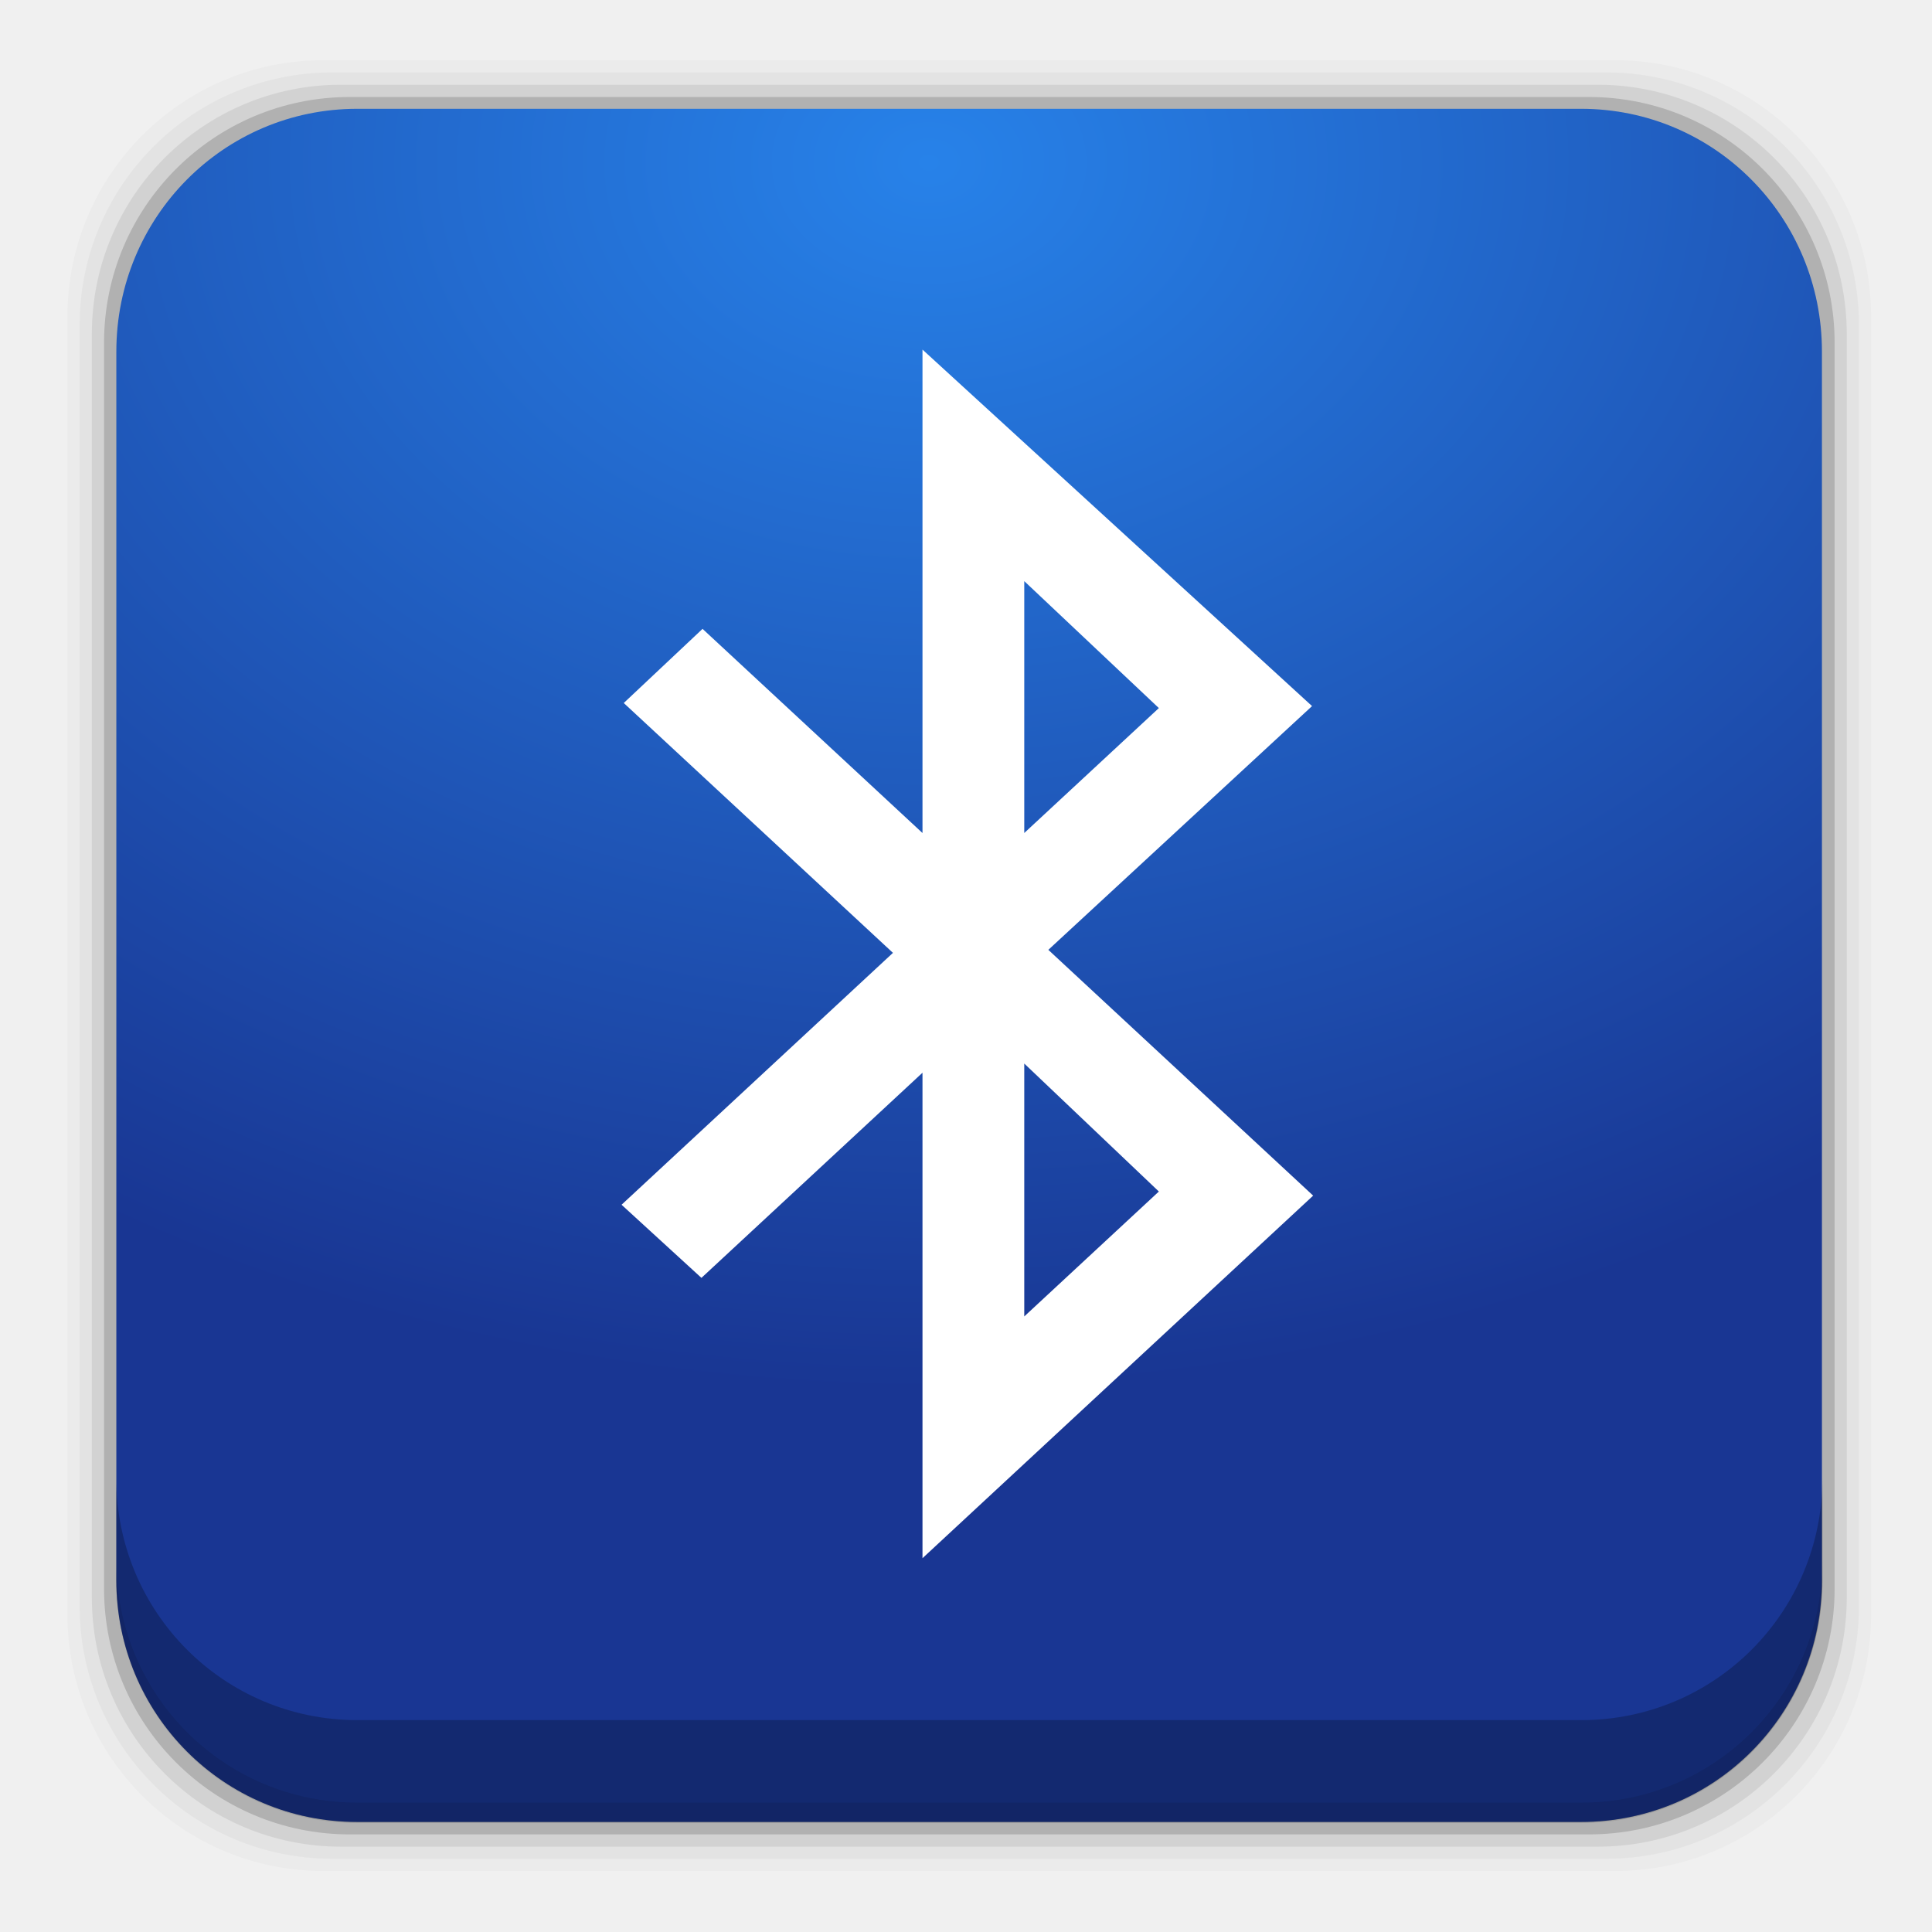
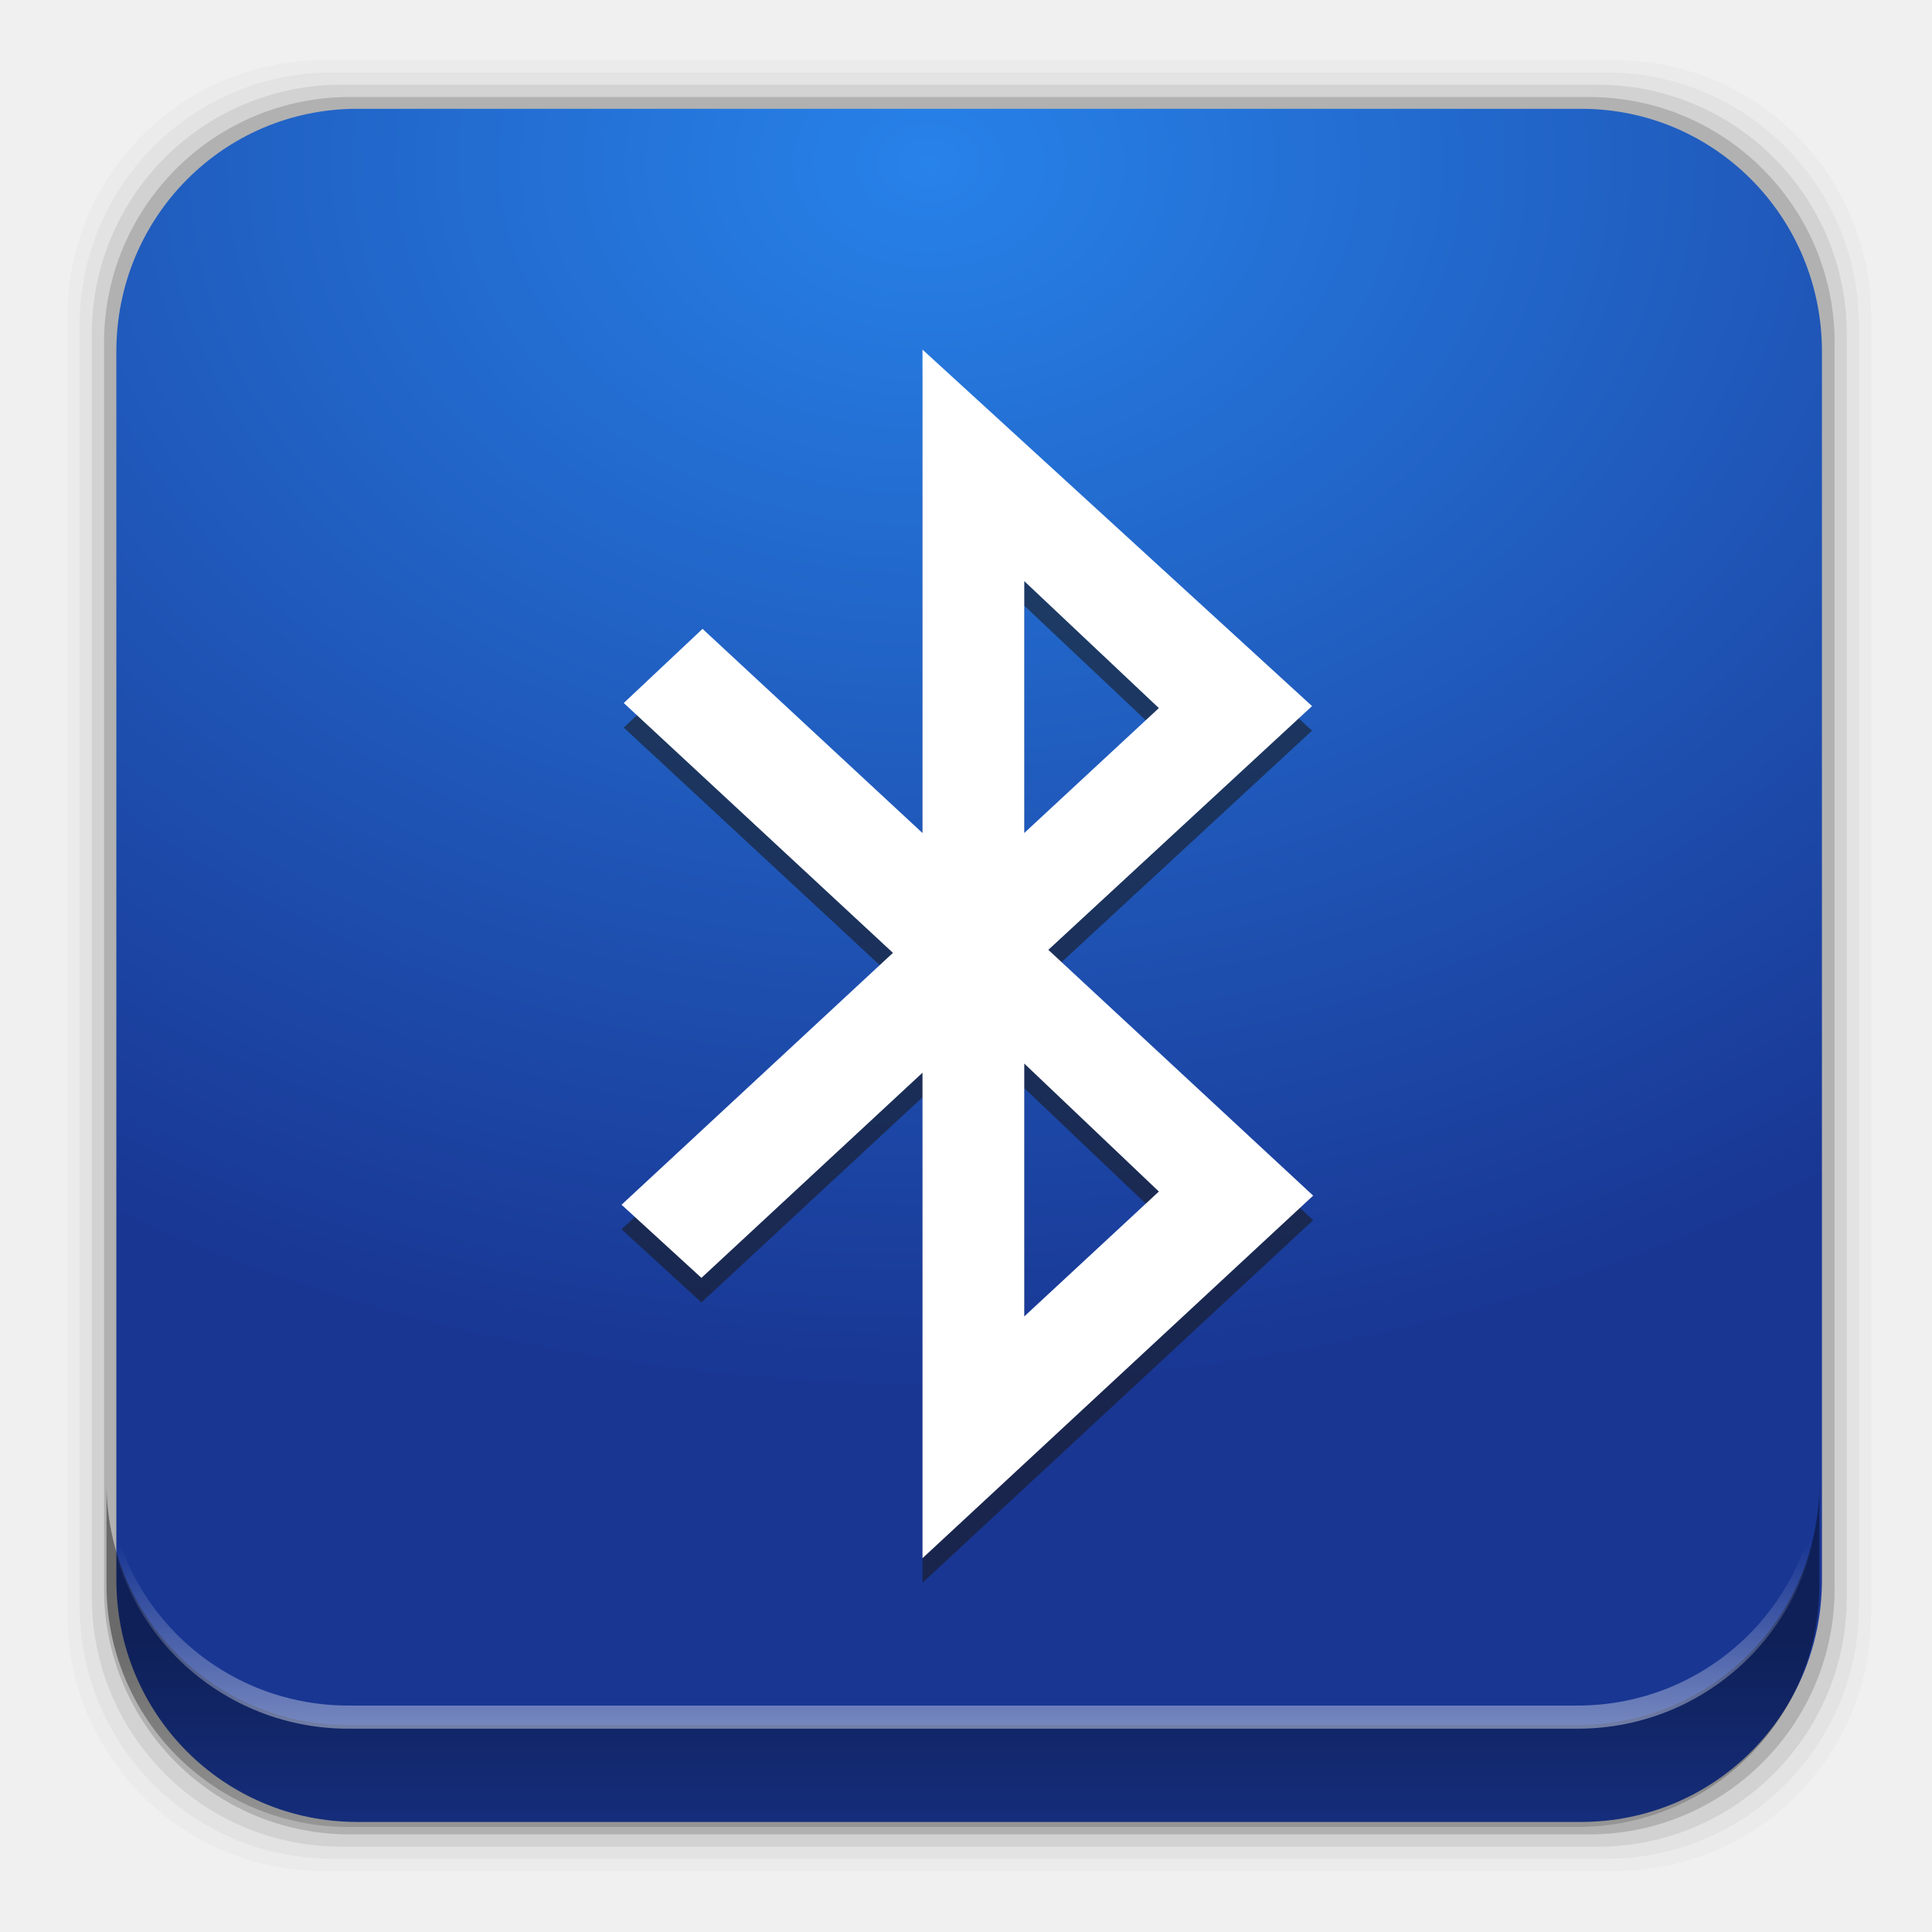
- <svg xmlns="http://www.w3.org/2000/svg" height="96" width="96">
-   <defs>
-     <radialGradient cy="66.45" r="23" gradientUnits="userSpaceOnUse" id="radialGradient18623" cx="48" gradientTransform="matrix(3.4406 0 0 -2.6554 -118.98 184.52)">
-       <stop stop-color="#2782e9" />
-       <stop stop-color="#193693" offset="1" />
+ <svg xmlns="http://www.w3.org/2000/svg" xmlns:xlink="http://www.w3.org/1999/xlink" height="96" width="96" id="svg215" version="1.1">
+   <defs id="defs217">
+     <radialGradient cy="66.45" r="23" gradientUnits="userSpaceOnUse" id="radialGradient18623" cx="48" gradientTransform="matrix(3.4406,0,0,-2.6554,-118.98,184.52)">
+       <stop stop-color="#2782e9" id="stop220" />
+       <stop stop-color="#193693" offset="1" id="stop222" />
    </radialGradient>
+     <linearGradient xlink:href="#linearGradient14231" id="linearGradient14237" x1="50.708" y1="81.682" x2="50.708" y2="96.54" gradientUnits="userSpaceOnUse" />
+     <linearGradient id="linearGradient14231">
+       <stop style="stop-color:#000000;stop-opacity:1;" offset="0" id="stop14233" />
+       <stop style="stop-color:#000000;stop-opacity:0;" offset="1" id="stop14235" />
+     </linearGradient>
+     <linearGradient xlink:href="#linearGradient14239" id="linearGradient14245" x1="49.877" y1="87.938" x2="49.877" y2="76.72" gradientUnits="userSpaceOnUse" />
+     <linearGradient id="linearGradient14239">
+       <stop style="stop-color:#ffffff;stop-opacity:1;" offset="0" id="stop14241" />
+       <stop style="stop-color:#ffffff;stop-opacity:0;" offset="1" id="stop14243" />
+     </linearGradient>
  </defs>
-   <g transform="matrix(1 0 0 1 0 -956.36)">
-     <rect x="3.353" rx="12.724" y="959.35" fill-opacity="0.02" height="89.98" width="89.62" />
-     <rect x="3.959" rx="12.552" y="959.96" fill-opacity="0.039" height="88.76" width="88.41" />
-     <rect x="4.564" rx="12.38" y="960.57" fill-opacity="0.078" height="87.55" width="87.2" />
-     <rect x="5.17" rx="12.208" y="961.18" fill-opacity="0.157" height="86.33" width="85.991" />
-     <path d="m17.75 5.406c-6.642 0-11.969 5.395-11.969 12.063l0 61.031c0 6.668 5.327 12.031 11.969 12.031h60.812c6.642 0 11.969-5.363 11.969-12.031v-61.031c0-6.668-5.327-12.063-11.969-12.063l-60.812 0z" fill="url(#radialGradient18623)" transform="matrix(1 0 0 1 0 956.36)" />
-     <path d="m5.776 1033.9v1.013c0 6.668 5.343 12.032 11.985 12.032h60.809c6.642 0 11.985-5.364 11.985-12.032v-1.013c0 6.668-5.343 12.032-11.985 12.032h-60.809c-6.642 0-11.985-5.364-11.985-12.032z" fill-opacity="0.098" />
-     <path d="m5.776 1029.8v5.066c0 6.668 5.343 12.032 11.985 12.032h60.809c6.642 0 11.985-5.364 11.985-12.032v-5.066c0 6.668-5.343 12.032-11.985 12.032h-60.809c-6.642 0-11.985-5.364-11.985-12.032z" fill-opacity="0.235" />
-     <path d="m45.838 973.73v24.022l-10.929-10.144-3.915 3.684 13.376 12.415-13.485 12.516 3.969 3.634 10.984-10.194v24.123l19.412-18.016-13.159-12.213 13.104-12.112-19.357-17.714zm5.057 11.506 6.688 6.308-6.688 6.207v-12.516zm0 23.971 6.688 6.359-6.688 6.207v-12.566z" fill="#fff" fill-rule="evenodd" />
+   <rect style="fill-opacity:0.02" id="rect226" width="89.62" height="89.98" y="2.99" rx="12.724" x="3.353" />
+   <rect style="fill-opacity:0.039" id="rect228" width="88.41" height="88.76" y="3.6" rx="12.552" x="3.959" />
+   <rect style="fill-opacity:0.078" id="rect230" width="87.2" height="87.55" y="4.21" rx="12.38" x="4.564" />
+   <rect style="fill-opacity:0.157" id="rect232" width="85.991" height="86.33" y="4.82" rx="12.208" x="5.17" />
+   <path style="fill:url(#radialGradient18623)" id="path234" d="m 17.75,5.406 c -6.642,0 -11.969,5.395 -11.969,12.063 l 2e-4,61.031 c 0,6.668 5.327,12.031 11.969,12.031 l 60.812,0 c 6.642,0 11.969,-5.363 11.969,-12.031 l 0,-61.031 c 0,-6.668 -5.327,-12.063 -11.969,-12.063 l -60.812,2e-4 z" />
+   <path d="m 45.838,18.59 0,24.022 -10.929,-10.144 -3.915,3.684 13.376,12.415 -13.485,12.516 3.969,3.634 10.984,-10.194 0,24.123 19.412,-18.016 -13.159,-12.213 13.104,-12.112 -19.357,-17.714 z m 5.057,11.506 6.688,6.308 -6.688,6.207 0,-12.516 z m 0,23.971 6.688,6.359 -6.688,6.207 0,-12.566 z" id="path11231" style="fill:#1a1a1a;fill-rule:evenodd;fill-opacity:0.569" />
+   <path style="fill:#ffffff;fill-rule:evenodd" id="path240" d="m 45.838,17.37 0,24.022 -10.929,-10.144 -3.915,3.684 13.376,12.415 -13.485,12.516 3.969,3.634 10.984,-10.194 0,24.123 19.412,-18.016 -13.159,-12.213 13.104,-12.112 -19.357,-17.714 z m 5.057,11.506 6.688,6.308 -6.688,6.207 0,-12.516 z m 0,23.971 6.688,6.359 -6.688,6.207 0,-12.566 z" />
+   <g id="g14291">
+     <path d="m 5.292,73.685 0,5.066 c 0,6.668 5.365,12.032 12.032,12.032 l 61.049,0 c 6.668,0 12.032,-5.364 12.032,-12.032 l 0,-5.066 c 0,6.668 -5.364,12.032 -12.032,12.032 l -61.049,0 c -6.668,0 -12.032,-5.364 -12.032,-12.032 z" id="path64" style="opacity:0.4;fill:url(#linearGradient14237);fill-opacity:1" />
+     <path id="path14214" d="m 5.293,72.718 0,1.15 c 0,6.668 5.363,12.031 12.031,12.031 l 61.049,0 c 6.668,0 12.031,-5.363 12.031,-12.031 l 0,-1.15 c 0,6.668 -5.364,12.031 -12.031,12.031 l -61.049,0 c -6.668,0 -12.031,-5.364 -12.031,-12.031 z" style="opacity:0.5;fill:url(#linearGradient14245);fill-opacity:1" />
  </g>
</svg>
